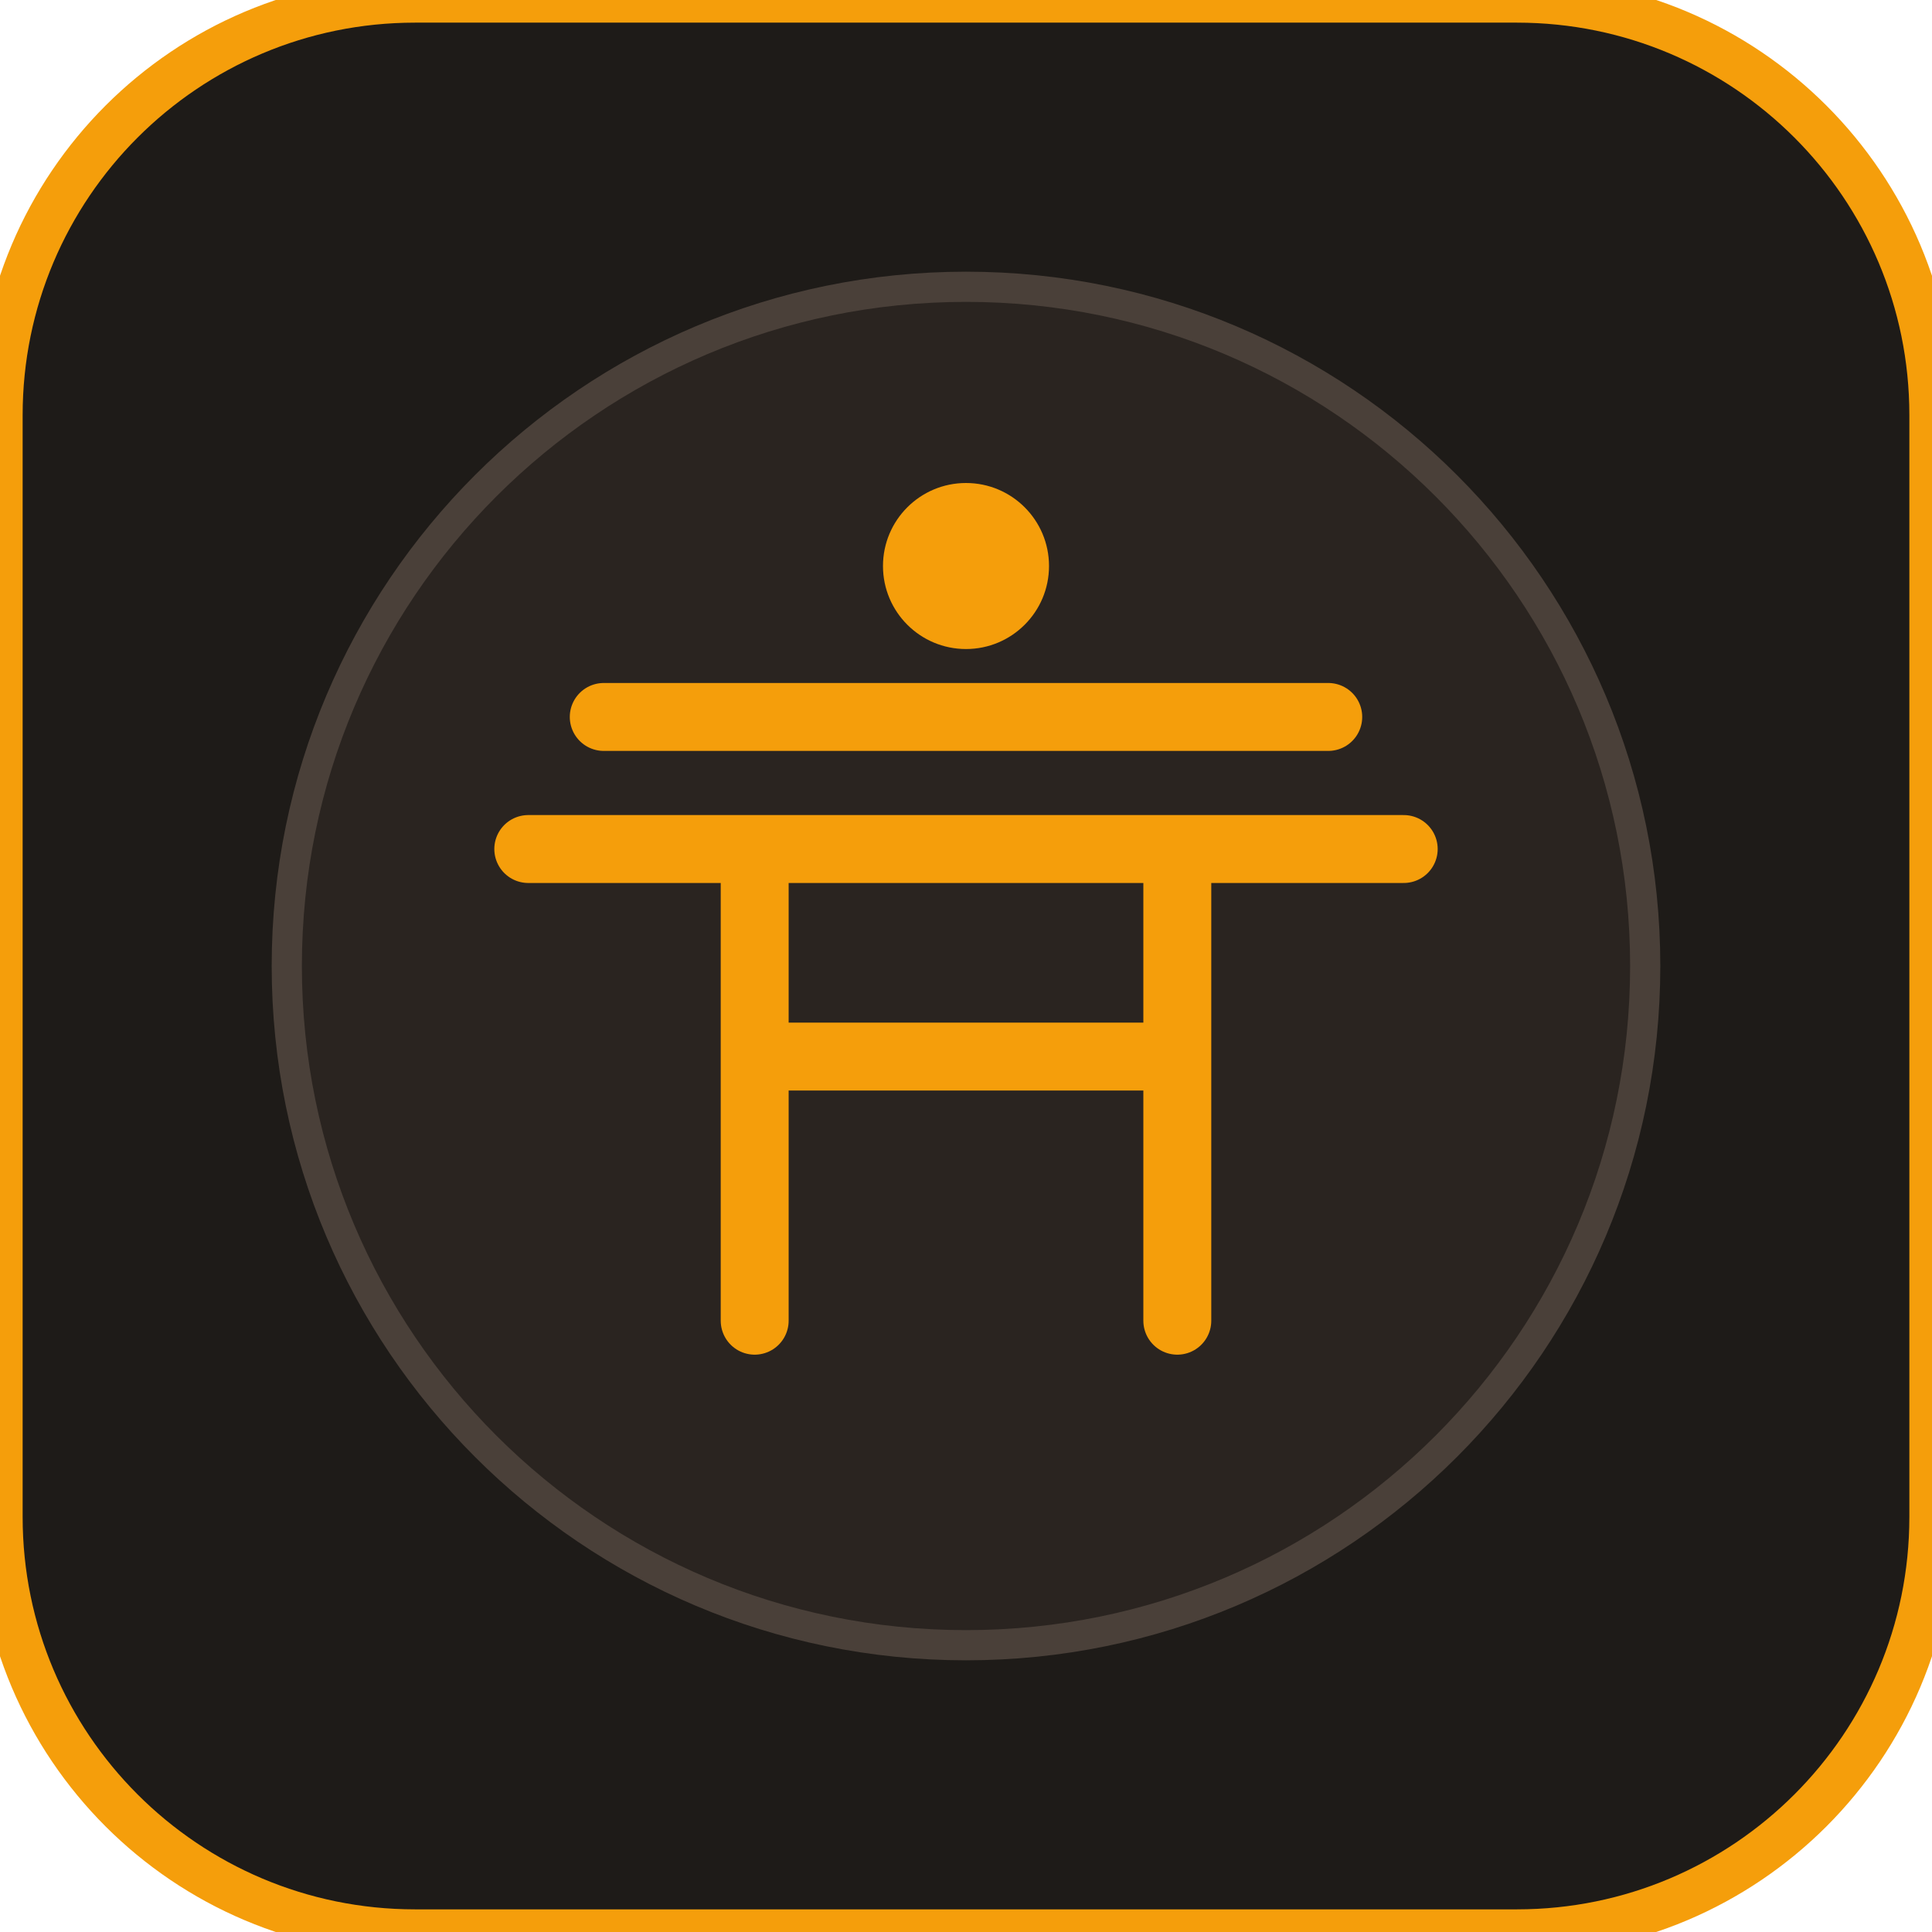
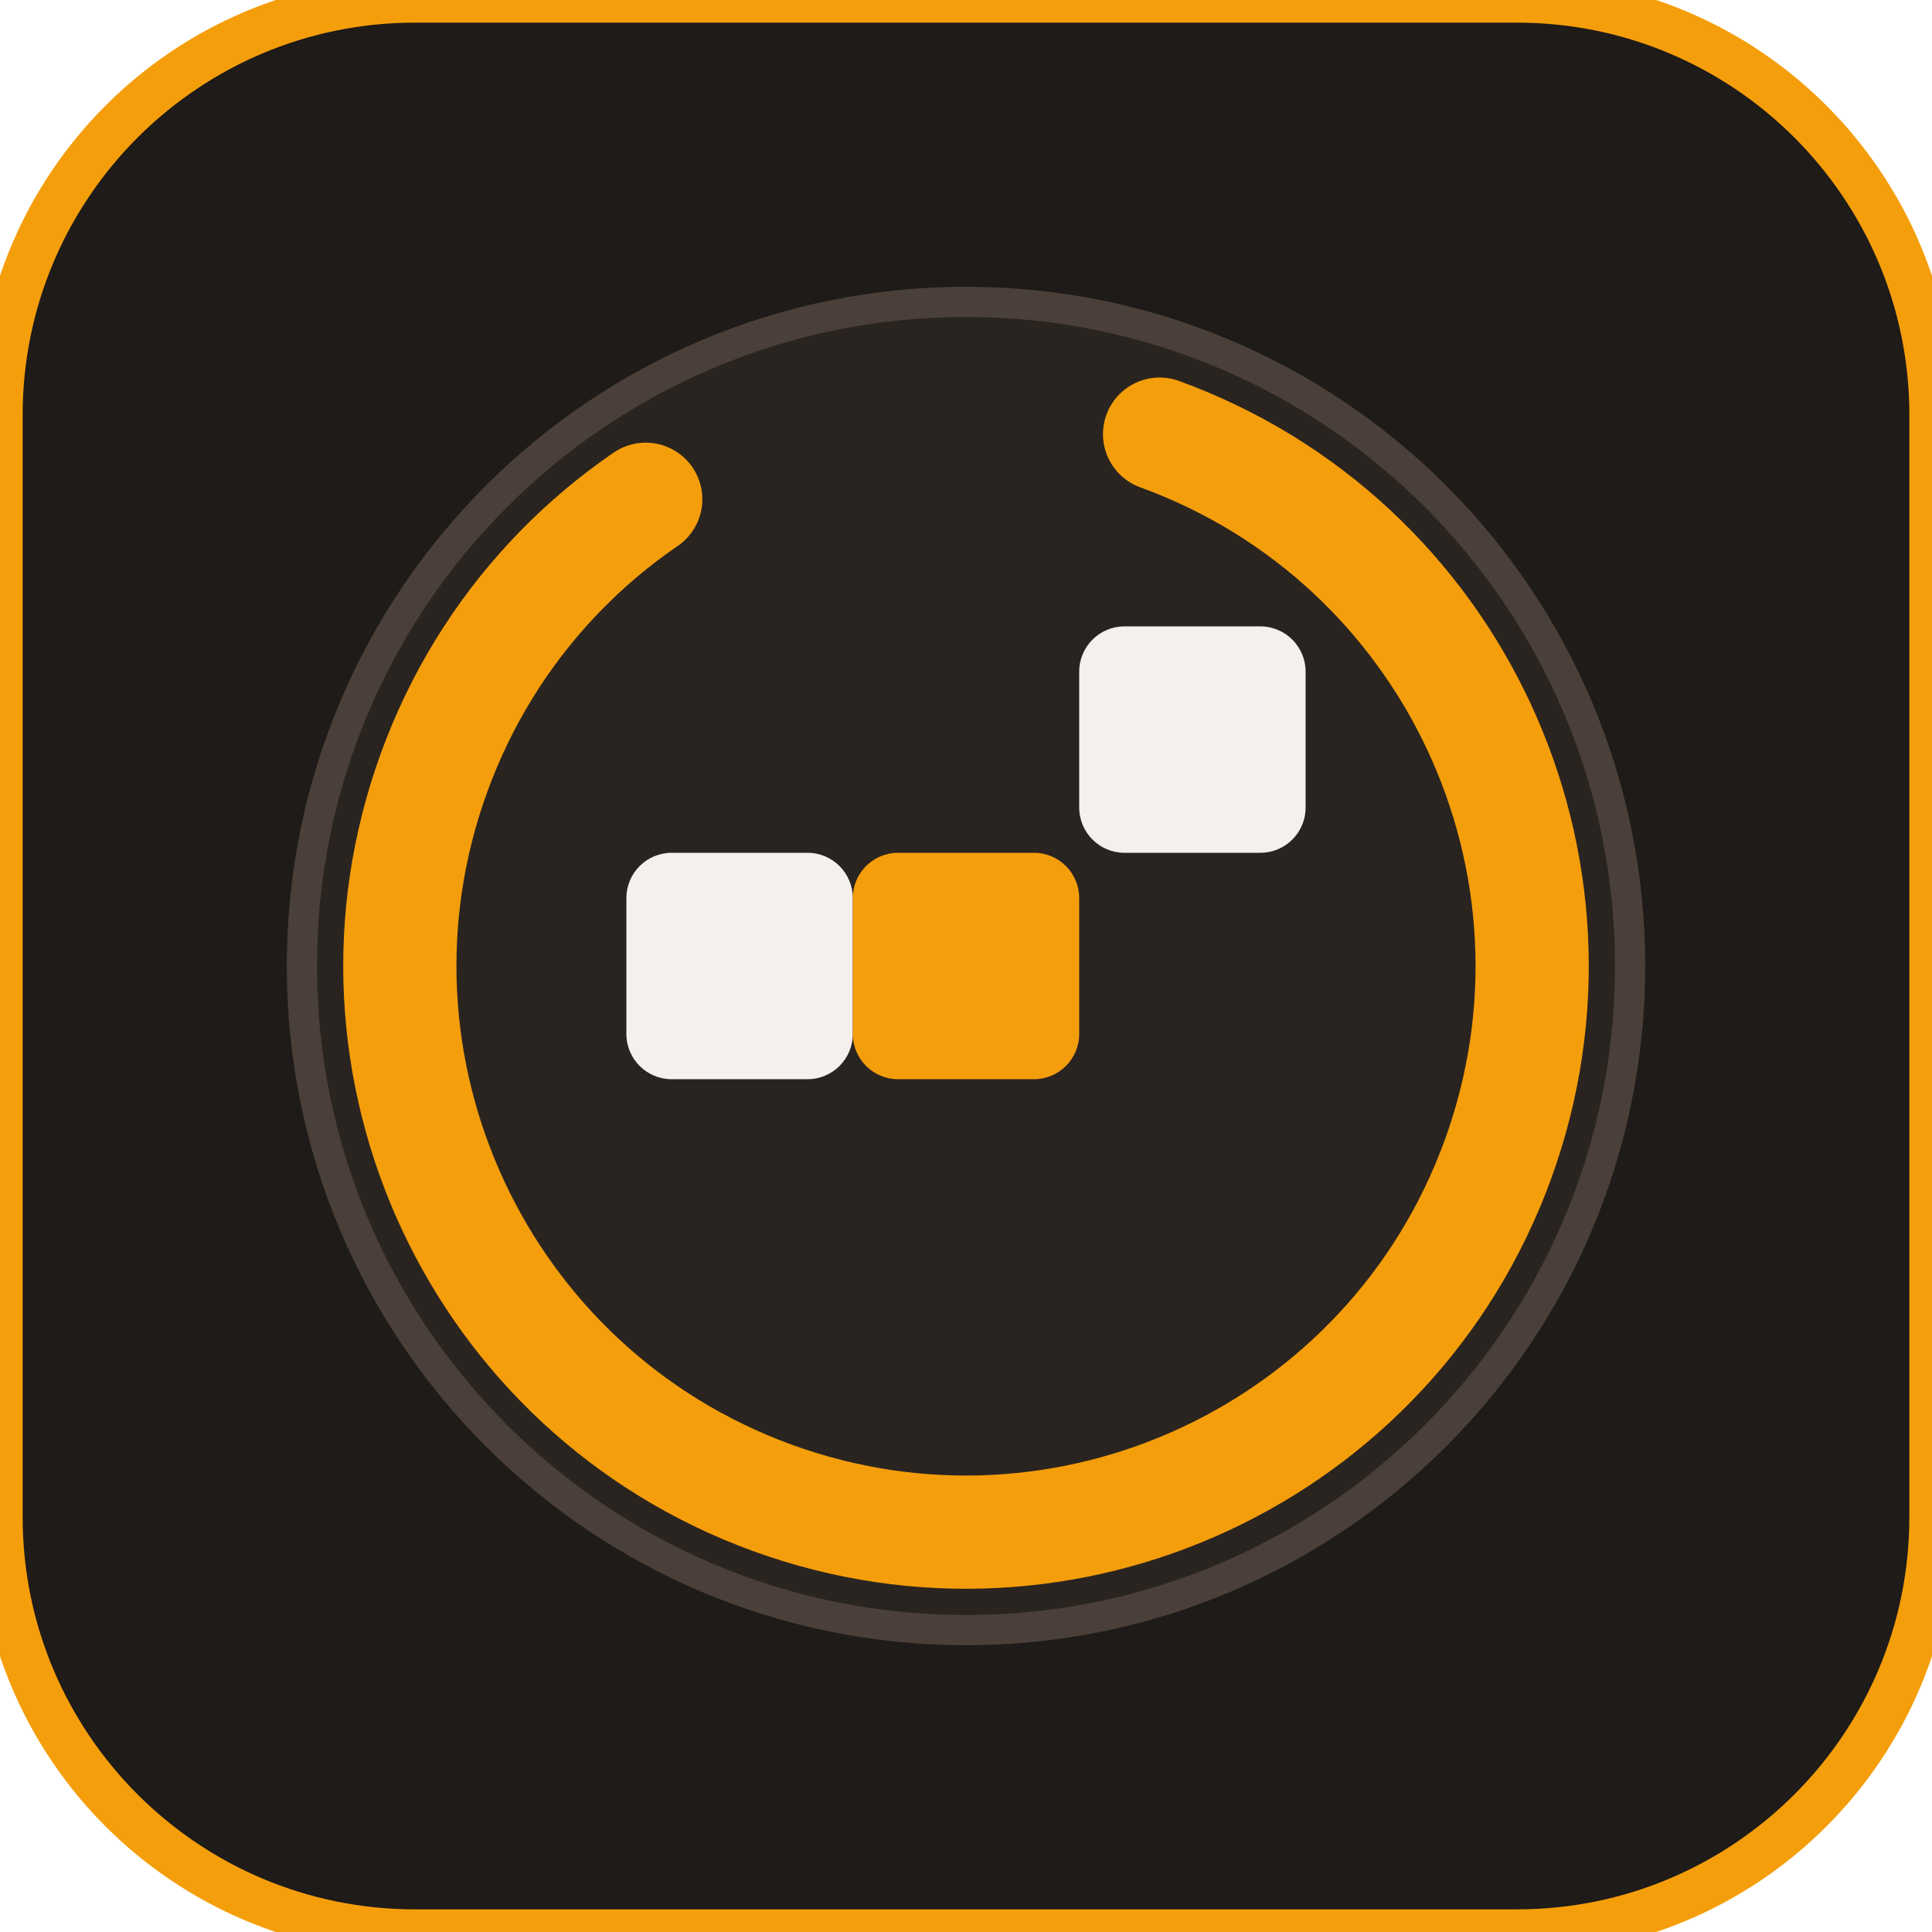
<svg xmlns="http://www.w3.org/2000/svg" viewBox="0 0 512 512" width="512" height="512">
  <rect width="512" height="512" rx="110" fill="#1e1b18" stroke="#f59e0b" stroke-width="12" />
-   <circle cx="256" cy="256" r="180" fill="#2a2420" stroke="#4a4039" stroke-width="8" />
-   <path d="M 160,190 L 352,190 M 140,225 L 372,225 M 200,225 L 200,350 M 312,225 L 312,350 M 200,280 L 312,280" stroke="#f59e0b" stroke-width="18" stroke-linecap="round" stroke-linejoin="round" fill="none" />
-   <circle cx="256" cy="150" r="22" fill="#f59e0b" />
+   <circle cx="256" cy="256" r="176" fill="#2a2420" stroke="#4a4039" stroke-width="8" />
+   <circle cx="256" cy="256" r="150" fill="none" stroke="#f59e0b" stroke-width="30" stroke-linecap="round" stroke-dasharray="800 150" transform="rotate(-70 256 256)" />
+   <rect x="166" y="226" width="60" height="60" rx="12" fill="#f5f0eb" />
+   <rect x="226" y="226" width="60" height="60" rx="12" fill="#f59e0b" />
+   <rect x="286" y="166" width="60" height="60" rx="12" fill="#f5f0eb" />
</svg>
